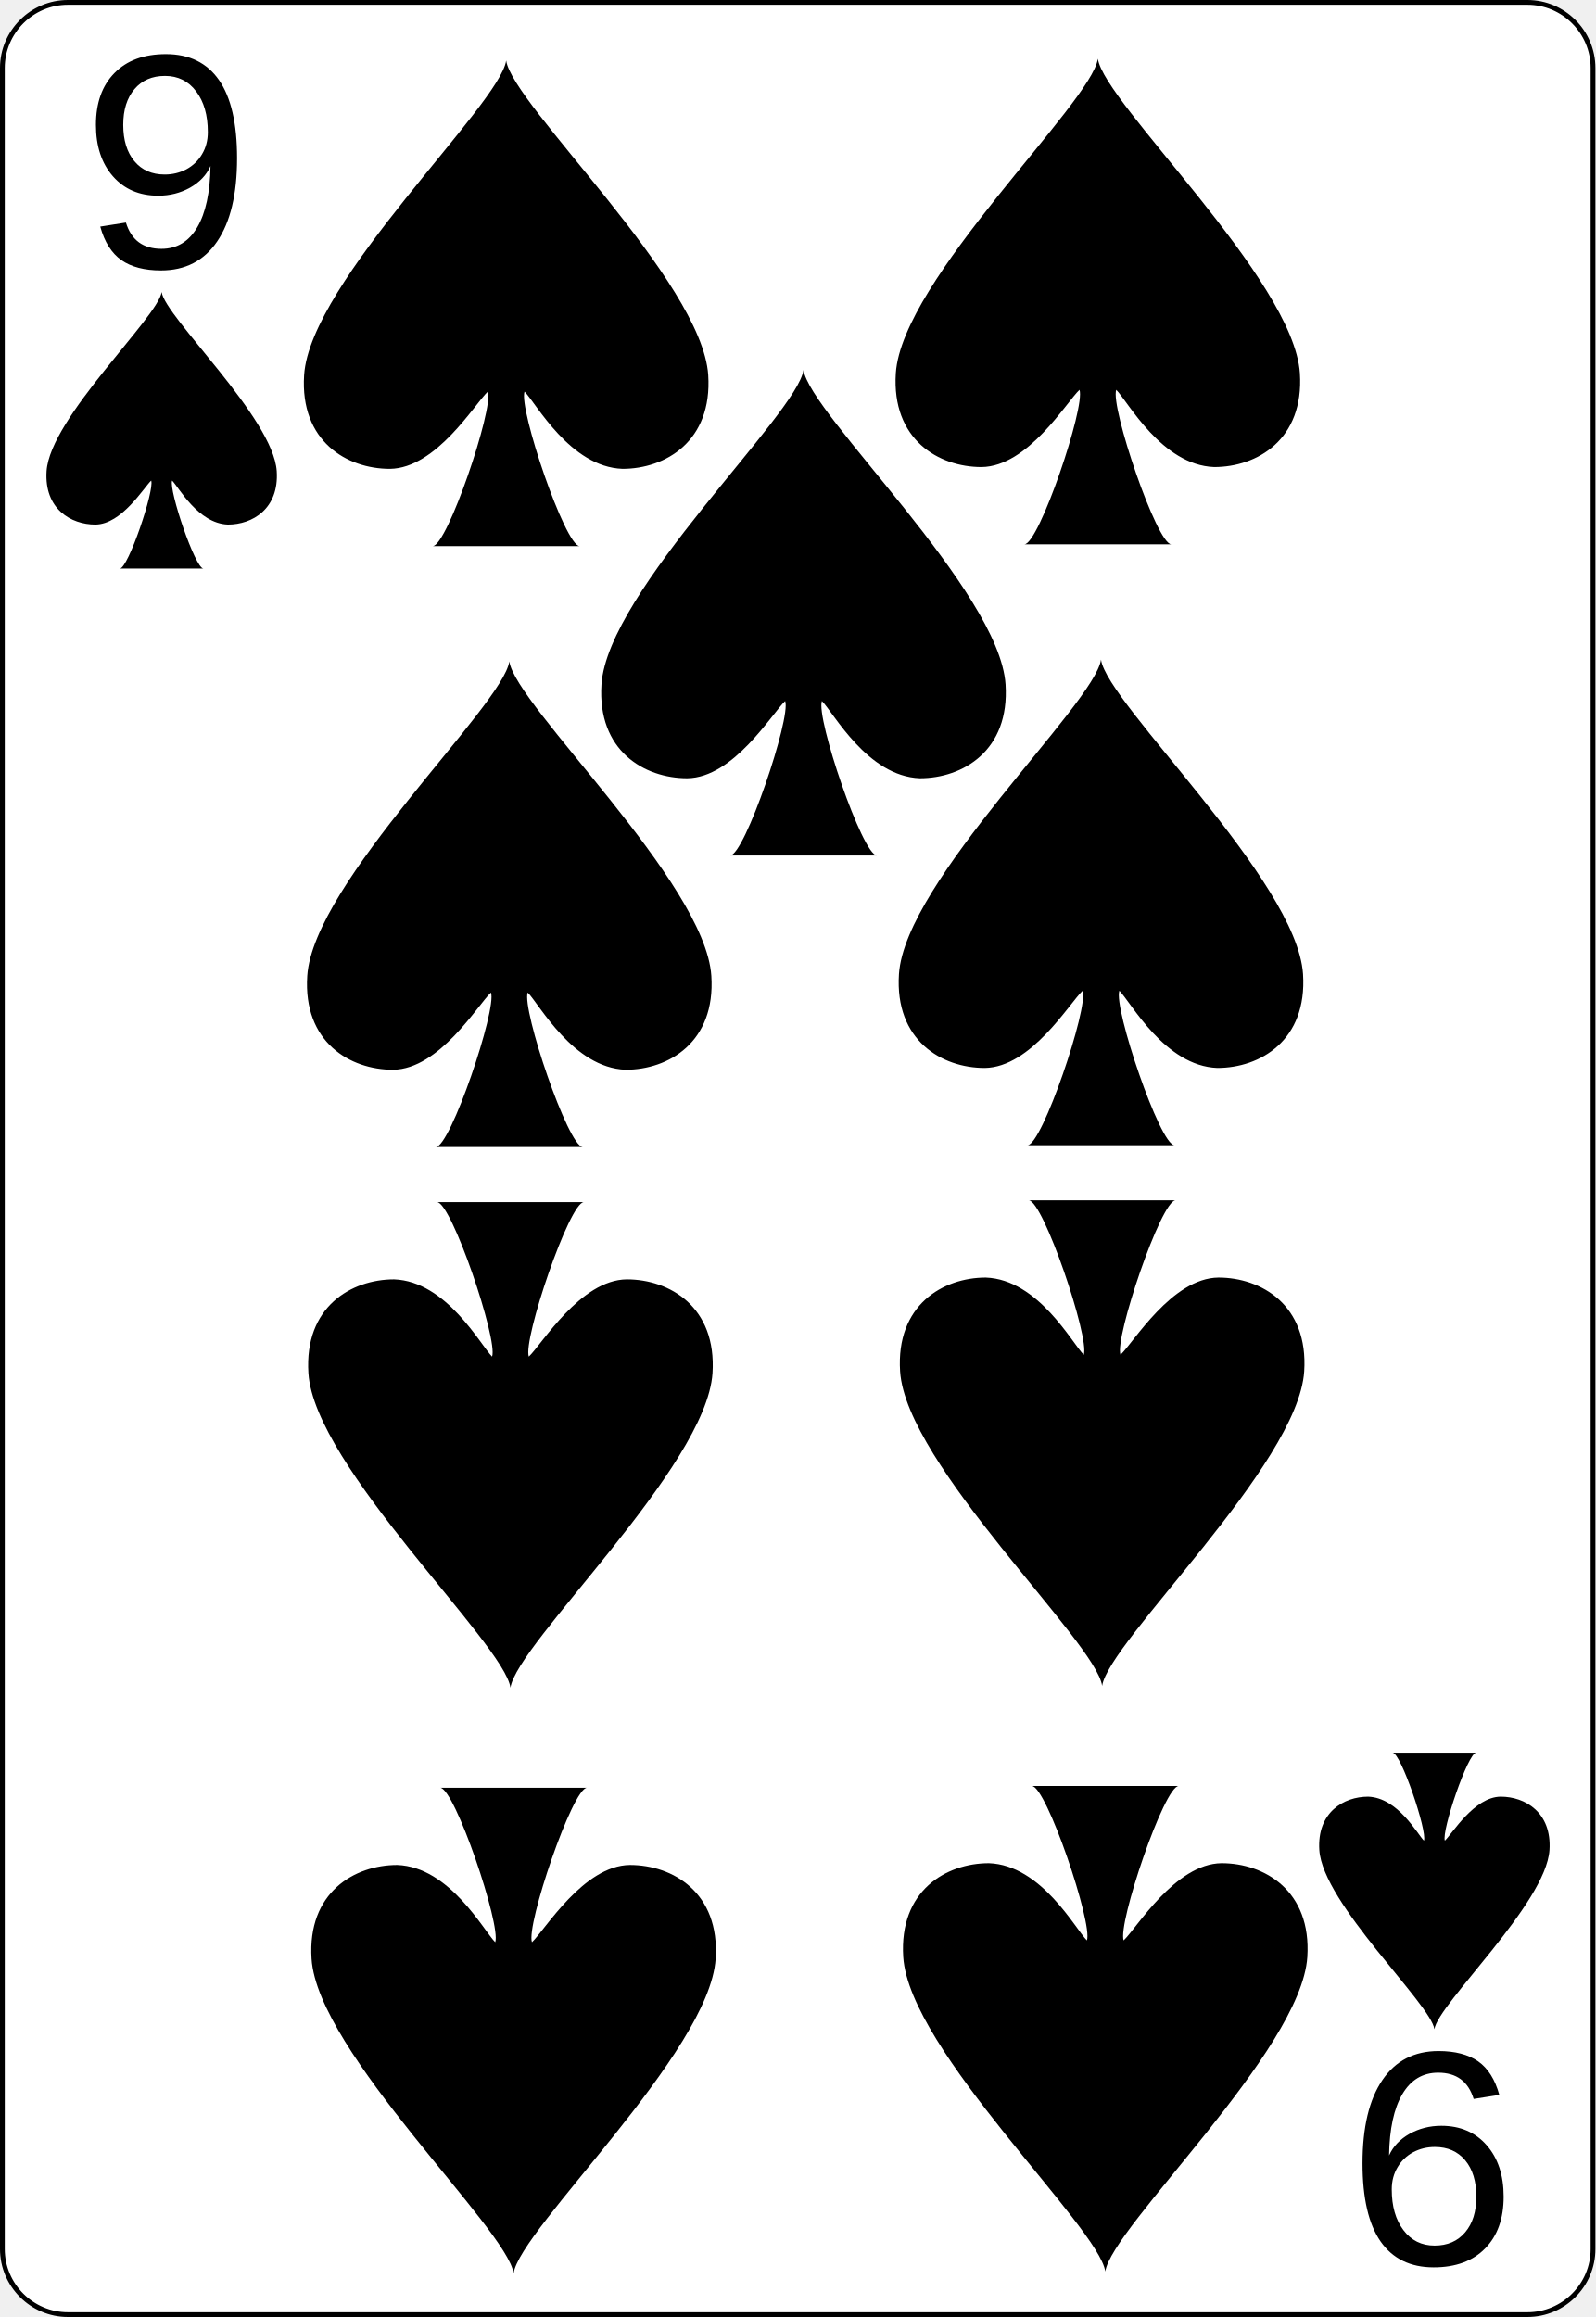
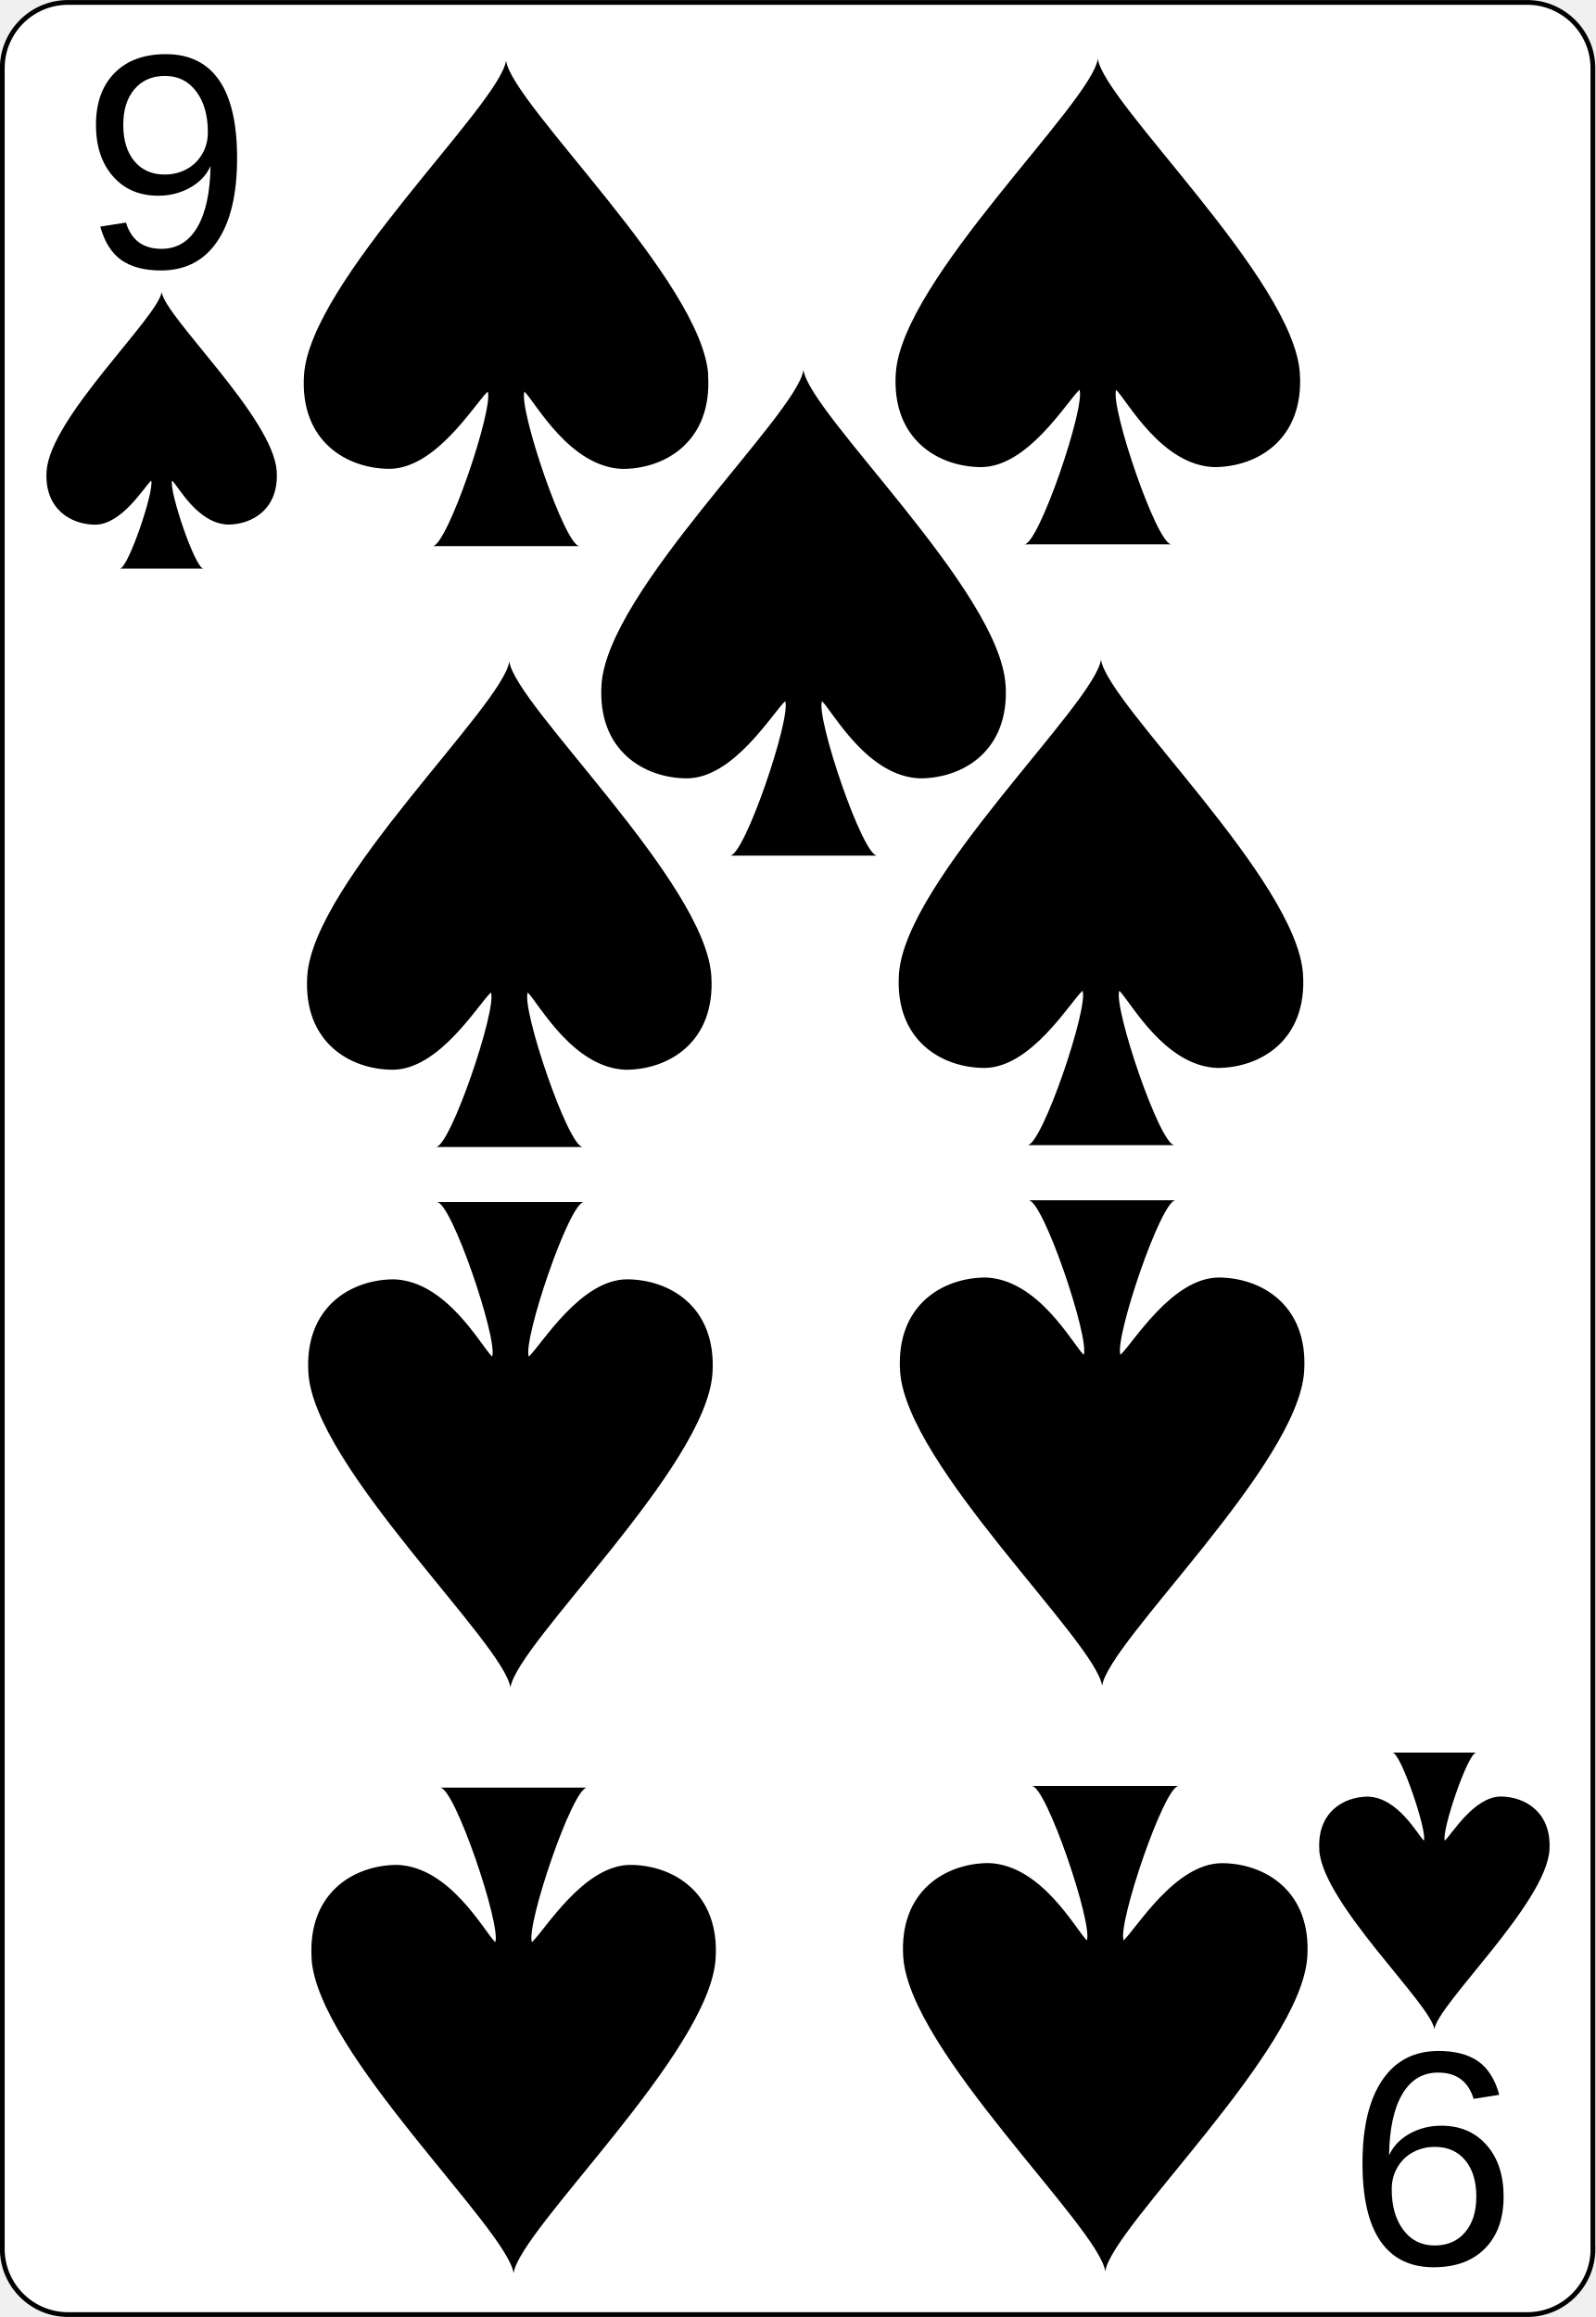
- <svg xmlns="http://www.w3.org/2000/svg" width="167.087pt" height="242.667pt" viewBox="0 0 167.087 242.667" xml:space="preserve" id="svg2" version="1.1">
-   <defs id="defs41" />
-   <g id="Layer_x0020_1" style="fill-rule:nonzero;clip-rule:nonzero;stroke:#000000;stroke-miterlimit:4;">
-     <path style="fill:#FFFFFF;stroke-width:0.5;" d="M166.837,235.548c0,3.777-3.087,6.869-6.871,6.869H7.111c-3.775,0-6.861-3.092-6.861-6.869V7.12C0.25,3.343,3.336,0.25,7.111,0.25h152.855    c3.784,0,6.871,3.093,6.871,6.87v228.428z" id="path5" />
-     <g style="stroke:none;" id="g7">
-       <g id="g9">
- 				
- 			</g>
-     </g>
-     <g id="g15">
- 			
- 		</g>
-     <g id="g19">
- 			
- 		</g>
-     <g style="stroke:none;" id="g23">
-       <g id="g25">
- 				
- 			</g>
-     </g>
-     <g style="stroke:none;" id="g31">
-       <g id="g33">
- 				
- 			</g>
-     </g>
-   </g>
-   <text xml:space="preserve" style="font-size:32px;font-style:normal;font-weight:normal;line-height:125%;letter-spacing:0px;word-spacing:0px;fill:#000000;fill-opacity:1;stroke:none;font-family:Bitstream Vera Sans" x="8.547" y="28.013" id="text3788">
-     <tspan id="tspan3790" x="8.547" y="28.013" style="font-style:normal;font-variant:normal;font-weight:normal;font-stretch:normal;font-family:Arial;-inkscape-font-specification:Arial">9</tspan>
+ <svg xmlns="http://www.w3.org/2000/svg" width="222.78" height="323.56" viewBox="0 0 167.09 242.67">
+   <path d="M166.84 235.55a6.89 6.89 0 01-6.87 6.87H7.1a6.89 6.89 0 01-6.86-6.87V7.12A6.89 6.89 0 017.1.25h152.86c3.78 0 6.87 3.1 6.87 6.87v228.43z" fill="#fff" stroke-width=".5" stroke="#000" />
+   <text style="line-height:125%" x="8.55" y="28.01" font-size="32" font-weight="400" letter-spacing="0" word-spacing="0" font-family="Bitstream Vera Sans">
+     <tspan x="8.55" y="28.01" style="-inkscape-font-specification:Arial" font-family="Arial">9</tspan>
  </text>
-   <g transform="matrix(1.508595,0,0,1.379325,16.92904,45.0659)" id="layer1-7">
-     <path id="sl" d="M 7.989,3.103 C 7.747,-0.954 0.242,-8.59 0,-10.5 c -0.242,1.909 -7.747,9.545 -7.989,13.603 -0.169,2.868 1.695,4.057 3.39,4.057 1.835,-0.022 3.351,-2.801 3.873,-3.341 0.242,0.716 -1.603,6.682 -2.179,6.682 l 5.811,0 C 2.33,10.501 0.485,4.535 0.727,3.819 1.184,4.315 2.524,7.077 4.601,7.16 6.295,7.159 8.158,5.971 7.989,3.103 z" style="fill:#000000" />
-   </g>
-   <g transform="matrix(2.648679,0,0,2.421718,53.01089,31.766)" id="layer1-7-88">
-     <path id="sl-4" d="M 7.989,3.103 C 7.747,-0.954 0.242,-8.59 0,-10.5 c -0.242,1.909 -7.747,9.545 -7.989,13.603 -0.169,2.868 1.695,4.057 3.39,4.057 1.835,-0.022 3.351,-2.801 3.873,-3.341 0.242,0.716 -1.603,6.682 -2.179,6.682 l 5.811,0 C 2.33,10.501 0.485,4.535 0.727,3.819 1.184,4.315 2.524,7.077 4.601,7.16 6.295,7.159 8.158,5.971 7.989,3.103 z" style="fill:#000000" />
-   </g>
-   <text xml:space="preserve" style="font-size:32px;font-style:normal;font-weight:normal;line-height:125%;letter-spacing:0px;word-spacing:0px;fill:#000000;fill-opacity:1;stroke:none;font-family:Bitstream Vera Sans" x="-158.978" y="-215.124" id="text3788-7" transform="scale(-1,-1)">
-     <tspan id="tspan3790-6" x="-158.978" y="-215.124" style="font-style:normal;font-variant:normal;font-weight:normal;font-stretch:normal;font-family:Arial;-inkscape-font-specification:Arial">9</tspan>
+   <path d="M28.98 49.35c-.36-5.6-11.69-16.13-12.05-18.77-.37 2.64-11.69 13.17-12.05 18.77-.26 3.95 2.55 5.6 5.11 5.6 2.77-.04 5.06-3.87 5.84-4.62.37 1-2.41 9.22-3.28 9.22h8.76c-.87 0-3.65-8.23-3.28-9.22.69.69 2.7 4.5 5.84 4.61 2.56 0 5.37-1.64 5.11-5.6zm45.2-10.07C73.52 29.46 53.64 10.96 53 6.34c-.64 4.62-20.52 23.11-21.16 32.94-.45 6.95 4.5 9.82 8.98 9.82 4.86-.05 8.88-6.78 10.26-8.09.64 1.74-4.25 16.19-5.77 16.19H60.7c-1.53 0-6.41-14.45-5.77-16.19 1.2 1.2 4.76 7.9 10.26 8.1 4.48 0 9.42-2.88 8.97-9.83z" />
+   <text style="line-height:125%" x="-158.98" y="-215.12" transform="scale(-1)" font-size="32" font-weight="400" letter-spacing="0" word-spacing="0" font-family="Bitstream Vera Sans">
+     <tspan x="-158.98" y="-215.12" style="-inkscape-font-specification:Arial" font-family="Arial">9</tspan>
  </text>
-   <g transform="matrix(-1.508595,0,0,-1.379325,150.2251,198.0441)" id="layer1-7-3">
-     <path id="sl-1" d="M 7.989,3.103 C 7.747,-0.954 0.242,-8.59 0,-10.5 c -0.242,1.909 -7.747,9.545 -7.989,13.603 -0.169,2.868 1.695,4.057 3.39,4.057 1.835,-0.022 3.351,-2.801 3.873,-3.341 0.242,0.716 -1.603,6.682 -2.179,6.682 l 5.811,0 C 2.33,10.501 0.485,4.535 0.727,3.819 1.184,4.315 2.524,7.077 4.601,7.16 6.295,7.159 8.158,5.971 7.989,3.103 z" style="fill:#000000" />
-   </g>
-   <g transform="matrix(2.648679,0,0,2.421718,53.33971,94.6985)" id="layer1-7-88-8">
-     <path id="sl-4-8" d="M 7.989,3.103 C 7.747,-0.954 0.242,-8.59 0,-10.5 c -0.242,1.909 -7.747,9.545 -7.989,13.603 -0.169,2.868 1.695,4.057 3.39,4.057 1.835,-0.022 3.351,-2.801 3.873,-3.341 0.242,0.716 -1.603,6.682 -2.179,6.682 l 5.811,0 C 2.33,10.501 0.485,4.535 0.727,3.819 1.184,4.315 2.524,7.077 4.601,7.16 6.295,7.159 8.158,5.971 7.989,3.103 z" style="fill:#000000" />
-   </g>
-   <g transform="matrix(-2.648679,0,0,-2.421718,53.78926,212.6639)" id="layer1-7-88-4">
-     <path id="sl-4-3" d="M 7.989,3.103 C 7.747,-0.954 0.242,-8.59 0,-10.5 c -0.242,1.909 -7.747,9.545 -7.989,13.603 -0.169,2.868 1.695,4.057 3.39,4.057 1.835,-0.022 3.351,-2.801 3.873,-3.341 0.242,0.716 -1.603,6.682 -2.179,6.682 l 5.811,0 C 2.33,10.501 0.485,4.535 0.727,3.819 1.184,4.315 2.524,7.077 4.601,7.16 6.295,7.159 8.158,5.971 7.989,3.103 z" style="fill:#000000" />
-   </g>
-   <g transform="matrix(-2.648679,0,0,-2.421718,53.46044,151.3314)" id="layer1-7-88-8-1">
-     <path id="sl-4-8-4" d="M 7.989,3.103 C 7.747,-0.954 0.242,-8.59 0,-10.5 c -0.242,1.909 -7.747,9.545 -7.989,13.603 -0.169,2.868 1.695,4.057 3.39,4.057 1.835,-0.022 3.351,-2.801 3.873,-3.341 0.242,0.716 -1.603,6.682 -2.179,6.682 l 5.811,0 C 2.33,10.501 0.485,4.535 0.727,3.819 1.184,4.315 2.524,7.077 4.601,7.16 6.295,7.159 8.158,5.971 7.989,3.103 z" style="fill:#000000" />
-   </g>
-   <g transform="matrix(2.648679,0,0,2.421718,114.9782,31.57803)" id="layer1-7-88-9">
-     <path id="sl-4-2" d="M 7.989,3.103 C 7.747,-0.954 0.242,-8.59 0,-10.5 c -0.242,1.909 -7.747,9.545 -7.989,13.603 -0.169,2.868 1.695,4.057 3.39,4.057 1.835,-0.022 3.351,-2.801 3.873,-3.341 0.242,0.716 -1.603,6.682 -2.179,6.682 l 5.811,0 C 2.33,10.501 0.485,4.535 0.727,3.819 1.184,4.315 2.524,7.077 4.601,7.16 6.295,7.159 8.158,5.971 7.989,3.103 z" style="fill:#000000" />
-   </g>
-   <g transform="matrix(2.648679,0,0,2.421718,115.307,94.51054)" id="layer1-7-88-8-0">
-     <path id="sl-4-8-6" d="M 7.989,3.103 C 7.747,-0.954 0.242,-8.59 0,-10.5 c -0.242,1.909 -7.747,9.545 -7.989,13.603 -0.169,2.868 1.695,4.057 3.39,4.057 1.835,-0.022 3.351,-2.801 3.873,-3.341 0.242,0.716 -1.603,6.682 -2.179,6.682 l 5.811,0 C 2.33,10.501 0.485,4.535 0.727,3.819 1.184,4.315 2.524,7.077 4.601,7.16 6.295,7.159 8.158,5.971 7.989,3.103 z" style="fill:#000000" />
-   </g>
-   <g transform="matrix(-2.648679,0,0,-2.421718,115.7566,212.476)" id="layer1-7-88-4-8">
-     <path id="sl-4-3-9" d="M 7.989,3.103 C 7.747,-0.954 0.242,-8.59 0,-10.5 c -0.242,1.909 -7.747,9.545 -7.989,13.603 -0.169,2.868 1.695,4.057 3.39,4.057 1.835,-0.022 3.351,-2.801 3.873,-3.341 0.242,0.716 -1.603,6.682 -2.179,6.682 l 5.811,0 C 2.33,10.501 0.485,4.535 0.727,3.819 1.184,4.315 2.524,7.077 4.601,7.16 6.295,7.159 8.158,5.971 7.989,3.103 z" style="fill:#000000" />
-   </g>
-   <g transform="matrix(-2.648679,0,0,-2.421718,115.4278,151.1435)" id="layer1-7-88-8-1-2">
-     <path id="sl-4-8-4-6" d="M 7.989,3.103 C 7.747,-0.954 0.242,-8.59 0,-10.5 c -0.242,1.909 -7.747,9.545 -7.989,13.603 -0.169,2.868 1.695,4.057 3.39,4.057 1.835,-0.022 3.351,-2.801 3.873,-3.341 0.242,0.716 -1.603,6.682 -2.179,6.682 l 5.811,0 C 2.33,10.501 0.485,4.535 0.727,3.819 1.184,4.315 2.524,7.077 4.601,7.16 6.295,7.159 8.158,5.971 7.989,3.103 z" style="fill:#000000" />
-   </g>
-   <g transform="matrix(2.648679,0,0,2.421718,84.15214,64.1712)" id="layer1-7-88-6">
-     <path id="sl-4-4" d="M 7.989,3.103 C 7.747,-0.954 0.242,-8.59 0,-10.5 c -0.242,1.909 -7.747,9.545 -7.989,13.603 -0.169,2.868 1.695,4.057 3.39,4.057 1.835,-0.022 3.351,-2.801 3.873,-3.341 0.242,0.716 -1.603,6.682 -2.179,6.682 l 5.811,0 C 2.33,10.501 0.485,4.535 0.727,3.819 1.184,4.315 2.524,7.077 4.601,7.16 6.295,7.159 8.158,5.971 7.989,3.103 z" style="fill:#000000" />
-   </g>
+   <path d="M138.17 193.76c.37 5.6 11.69 16.13 12.06 18.77.36-2.64 11.68-13.17 12.05-18.77.25-3.95-2.56-5.6-5.12-5.6-2.77.04-5.05 3.87-5.84 4.62-.36-1 2.42-9.22 3.29-9.22h-8.77c.87 0 3.65 8.23 3.29 9.22-.7-.69-2.71-4.5-5.85-4.61-2.55 0-5.36 1.64-5.1 5.6zM74.5 102.21c-.64-9.82-20.52-28.31-21.16-32.94-.64 4.62-20.52 23.12-21.16 32.94-.45 6.95 4.49 9.83 8.98 9.83 4.86-.05 8.87-6.78 10.26-8.1.64 1.74-4.25 16.19-5.77 16.19h15.39c-1.53 0-6.42-14.45-5.77-16.18 1.2 1.2 4.76 7.89 10.26 8.09 4.48 0 9.42-2.88 8.97-9.83zM32.63 205.15c.64 9.82 20.52 28.32 21.16 32.94.64-4.62 20.52-23.11 21.16-32.94.45-6.95-4.49-9.83-8.98-9.83-4.86.06-8.87 6.79-10.26 8.1-.64-1.74 4.25-16.19 5.77-16.19H46.1c1.53 0 6.41 14.45 5.77 16.19-1.2-1.2-4.76-7.9-10.26-8.1-4.48 0-9.42 2.88-8.97 9.83zm-.33-61.33c.64 9.82 20.52 28.31 21.16 32.94.64-4.62 20.52-23.12 21.16-32.94.45-6.95-4.49-9.83-8.98-9.83-4.86.05-8.87 6.78-10.26 8.1-.64-1.74 4.25-16.19 5.77-16.19H45.76c1.53 0 6.42 14.45 5.78 16.18-1.22-1.2-4.77-7.89-10.27-8.09-4.48 0-9.42 2.88-8.97 9.83zM136.14 39.09c-.64-9.82-20.52-28.32-21.16-32.94-.64 4.62-20.52 23.12-21.16 32.94-.45 6.95 4.49 9.83 8.98 9.83 4.86-.05 8.87-6.78 10.26-8.1.64 1.74-4.25 16.19-5.78 16.19h15.4c-1.53 0-6.42-14.45-5.78-16.18 1.21 1.2 4.76 7.89 10.26 8.09 4.5 0 9.43-2.88 8.98-9.83zm.33 62.94c-.64-9.83-20.52-28.32-21.16-32.95-.64 4.63-20.52 23.12-21.16 32.95-.45 6.94 4.49 9.82 8.98 9.82 4.86-.05 8.87-6.78 10.25-8.09.65 1.73-4.24 16.18-5.77 16.18h15.4c-1.53 0-6.42-14.45-5.78-16.18 1.21 1.2 4.76 7.89 10.26 8.09 4.49 0 9.43-2.88 8.98-9.82zM94.6 204.96c.64 9.83 20.52 28.32 21.16 32.94.64-4.62 20.52-23.11 21.16-32.94.45-6.94-4.5-9.82-8.98-9.82-4.86.05-8.88 6.78-10.26 8.09-.64-1.74 4.25-16.18 5.77-16.18h-15.39c1.52 0 6.41 14.44 5.77 16.18-1.2-1.2-4.76-7.9-10.26-8.1-4.49 0-9.42 2.89-8.97 9.83zm-.33-61.33c.64 9.82 20.52 28.32 21.16 32.94.64-4.62 20.52-23.11 21.16-32.94.45-6.95-4.5-9.83-8.98-9.83-4.86.06-8.88 6.79-10.26 8.1-.64-1.74 4.25-16.19 5.77-16.19h-15.39c1.53 0 6.41 14.45 5.77 16.19-1.2-1.2-4.76-7.9-10.26-8.1-4.49 0-9.42 2.88-8.97 9.83zm11.04-71.94c-.64-9.83-20.52-28.32-21.16-32.95C83.51 43.37 63.63 61.86 63 71.7c-.45 6.94 4.5 9.82 8.98 9.82 4.86-.05 8.88-6.78 10.26-8.09.64 1.73-4.25 16.18-5.77 16.18h15.39c-1.53 0-6.41-14.45-5.77-16.18 1.2 1.2 4.76 7.89 10.26 8.09 4.49 0 9.42-2.88 8.97-9.82z" />
</svg>
